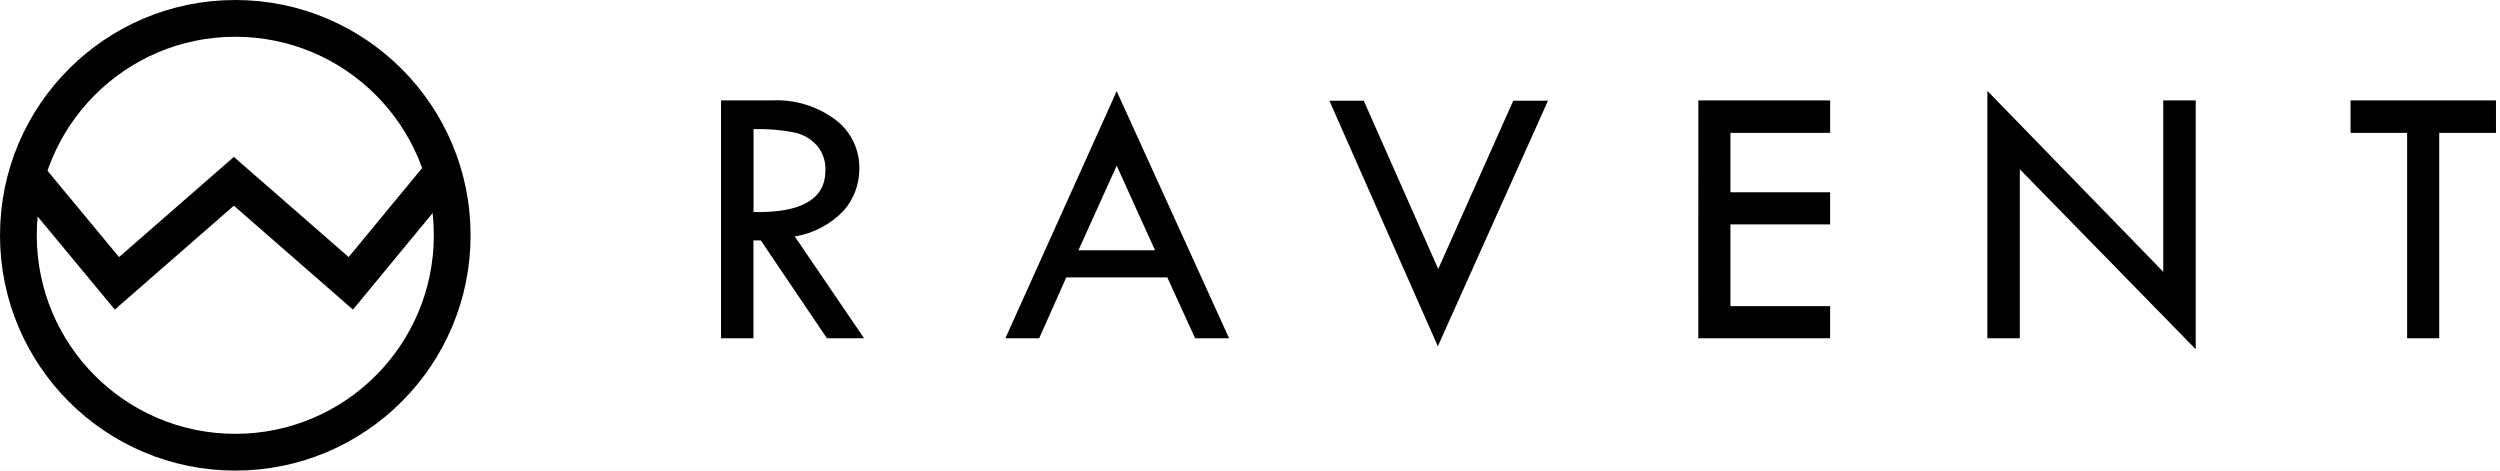
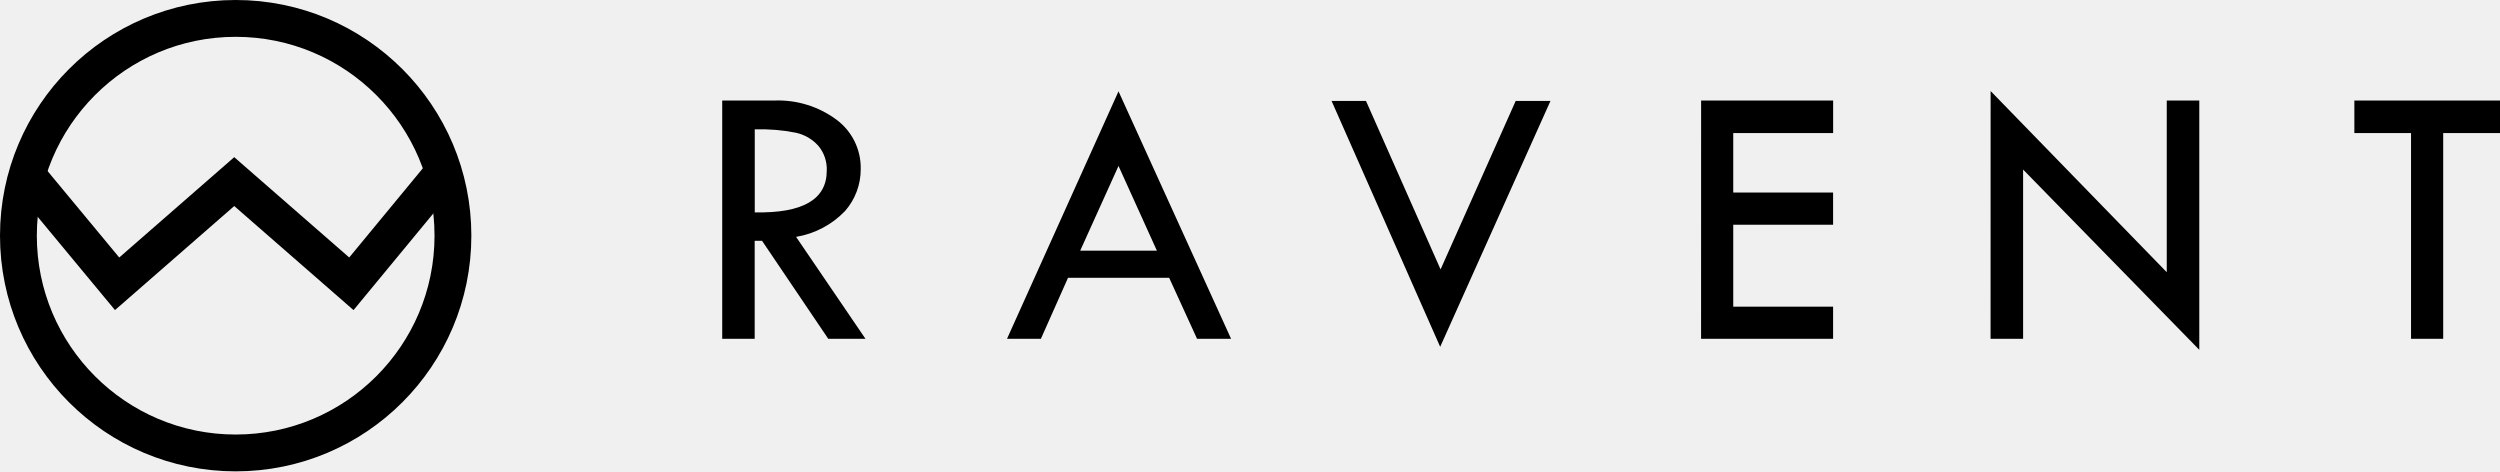
- <svg xmlns="http://www.w3.org/2000/svg" width="170" height="32" viewBox="0 0 170 32">
-   <defs>
-     <clipPath id="clip-logo-with-text-32px">
-       <rect width="170" height="32" />
-     </clipPath>
-   </defs>
-   <g id="logo-with-text-32px" clip-path="url(#clip-logo-with-text-32px)">
-     <rect width="170" height="32" fill="#fff" />
-     <g id="logo">
-       <g id="circle" fill="none" stroke="#000" stroke-width="2.5">
-         <circle cx="16" cy="16" r="16" stroke="none" />
-         <circle cx="16" cy="16" r="14.75" fill="none" />
-       </g>
-       <path id="wave" d="M3628.106,1406.639l6.485,7.821,7.951-6.937,7.952,6.937,6.466-7.833" transform="translate(-3626.64 -1395.194)" fill="none" stroke="#000" stroke-width="2.5" />
-       <path id="text" d="M2.031-16.174h3.5a6.657,6.657,0,0,1,4.259,1.3,4.066,4.066,0,0,1,1.644,3.333,4.279,4.279,0,0,1-1.066,2.869A5.953,5.953,0,0,1,7.046-6.919L11.756,0H9.229L4.735-6.652h-.5V0H2.031ZM4.24-14.219v5.637q4.888.1,4.888-2.831A2.463,2.463,0,0,0,8.557-13.1a2.875,2.875,0,0,0-1.523-.889A12.469,12.469,0,0,0,4.24-14.219ZM28.935-16.8,36.577,0H34.267L32.375-4.139H25.507L23.666,0h-2.3Zm0,5.065-2.6,5.751h5.205ZM43.4-16.148h2.336L50.8-4.71l5.1-11.438h2.361L50.773.546Zm25.088-.025h8.963v2.209H70.669v4.037h6.779v2.184H70.669v5.561h6.779V0H68.485Zm19.654-.647L100.1-4.52V-16.174h2.209V.749L90.348-11.489V0H88.139Zm24.695.647h9.89v2.209h-3.859V0h-2.184V-13.965h-3.847Z" transform="translate(47 23)" />
-     </g>
+ <svg xmlns="http://www.w3.org/2000/svg" id="logo" width="169.724" height="32" viewBox="0 0 169.724 32">
+   <g id="circle" fill="none" stroke="#000" stroke-width="2.5">
+     <circle cx="16" cy="16" r="16" stroke="none" />
+     <circle cx="16" cy="16" r="14.75" fill="none" />
  </g>
+   <path id="wave" d="M3628.106,1406.639l6.485,7.821,7.951-6.937,7.952,6.937,6.466-7.833" transform="translate(-3626.64 -1395.194)" fill="none" stroke="#000" stroke-width="2.5" />
+   <path id="text" d="M2.031-16.174h3.5a6.657,6.657,0,0,1,4.259,1.3,4.066,4.066,0,0,1,1.644,3.333,4.279,4.279,0,0,1-1.066,2.869A5.953,5.953,0,0,1,7.046-6.919L11.756,0H9.229L4.735-6.652h-.5V0H2.031ZM4.24-14.219v5.637q4.888.1,4.888-2.831A2.463,2.463,0,0,0,8.557-13.1a2.875,2.875,0,0,0-1.523-.889A12.469,12.469,0,0,0,4.24-14.219ZM28.935-16.8,36.577,0H34.267L32.375-4.139H25.507L23.666,0h-2.3Zm0,5.065-2.6,5.751h5.205ZM43.4-16.148h2.336L50.8-4.71l5.1-11.438h2.361L50.773.546Zm25.088-.025h8.963v2.209H70.669v4.037h6.779v2.184H70.669v5.561h6.779V0H68.485Zm19.654-.647L100.1-4.52V-16.174h2.209V.749L90.348-11.489V0H88.139Zm24.695.647h9.89v2.209h-3.859V0h-2.184V-13.965h-3.847Z" transform="translate(47 23)" />
</svg>
